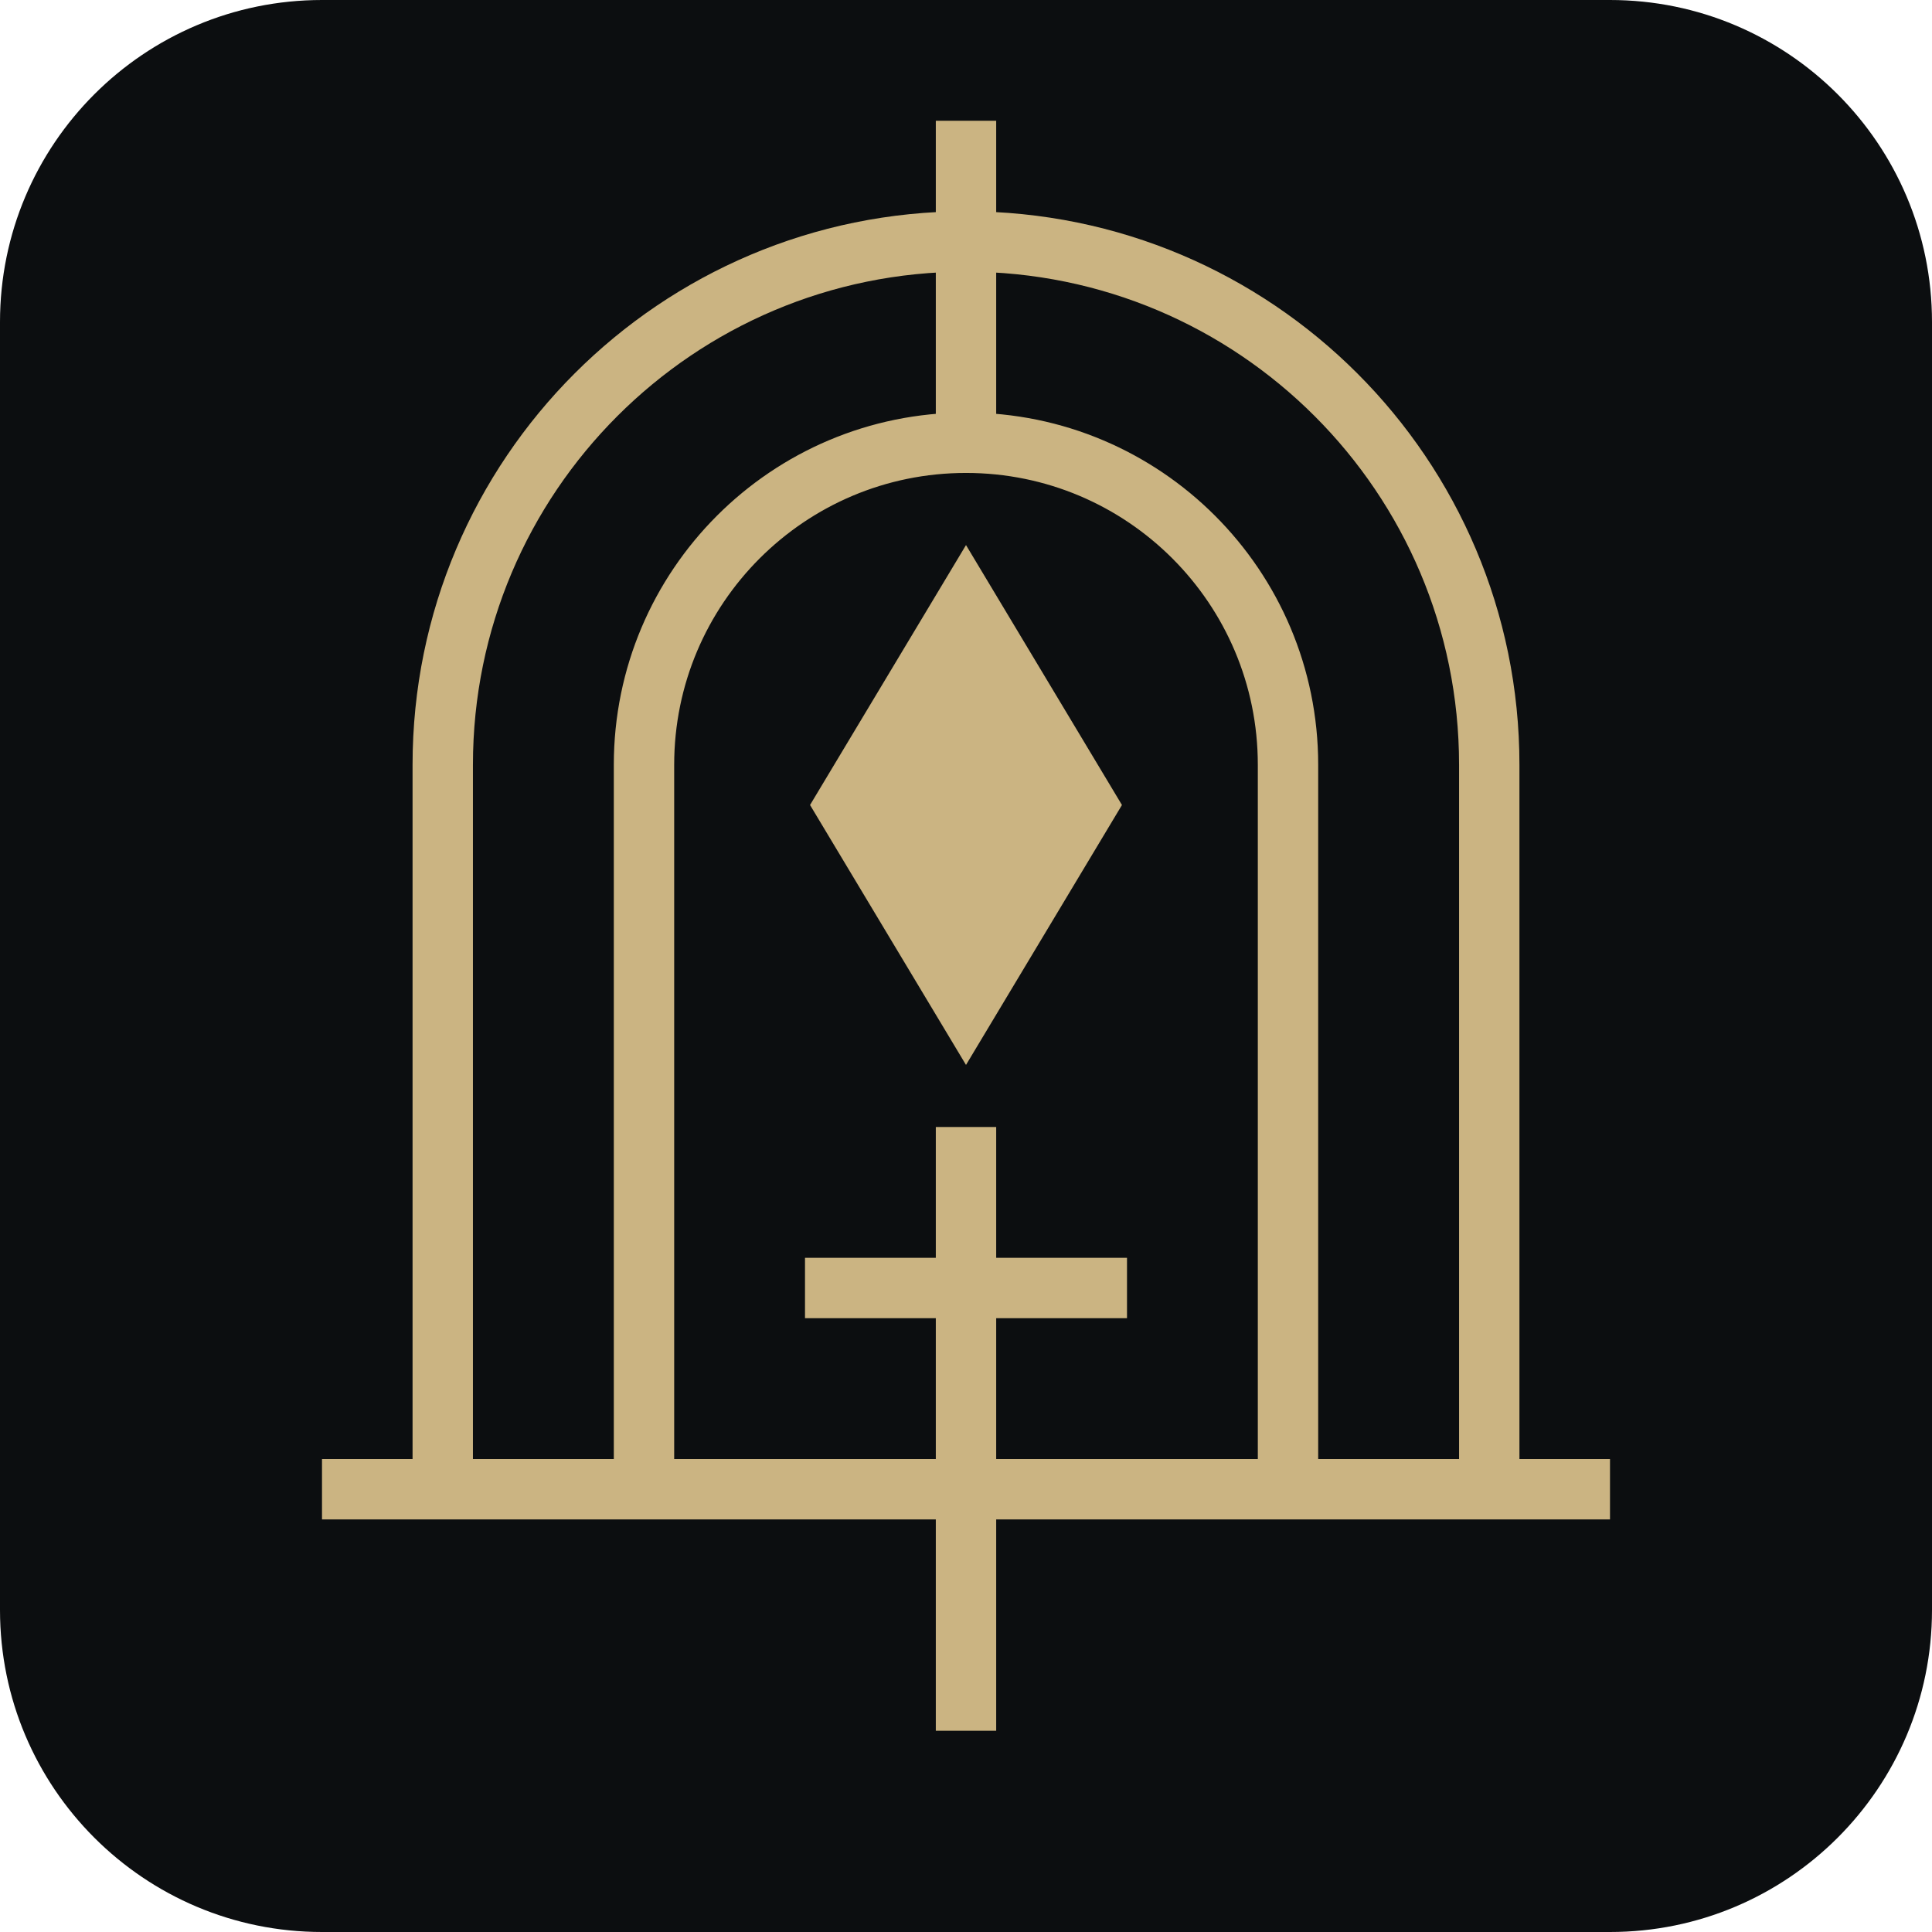
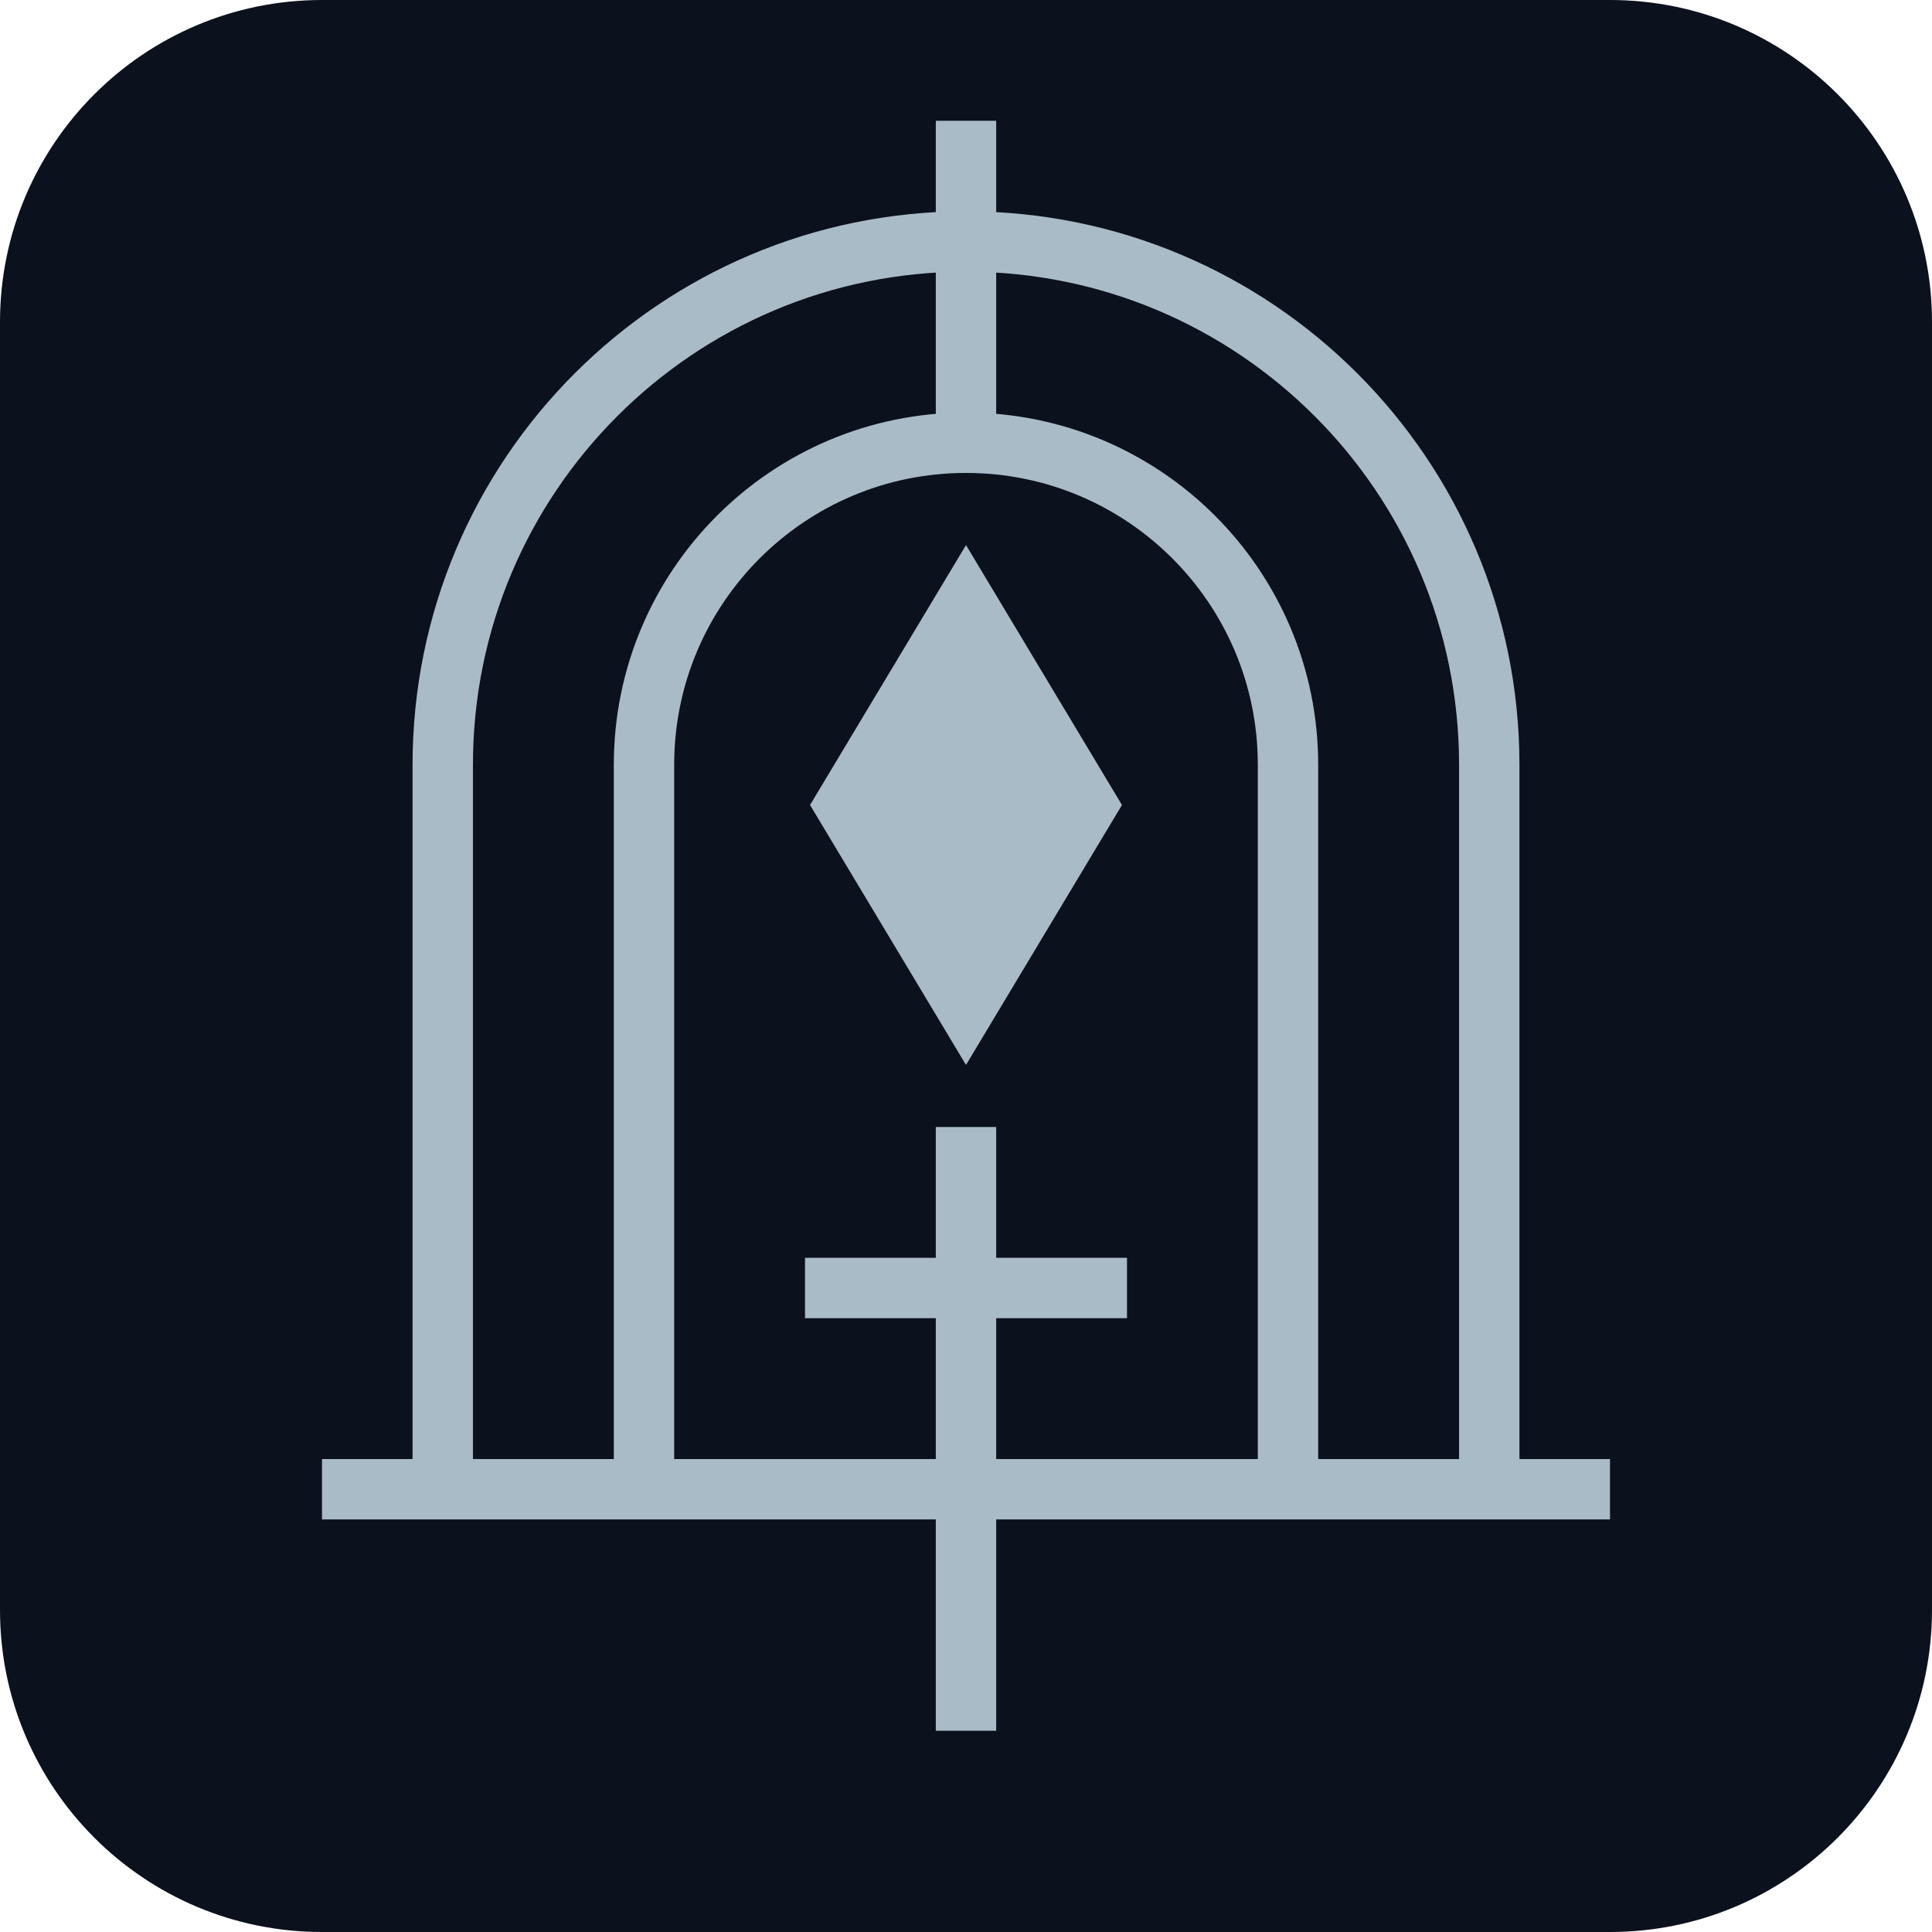
<svg xmlns="http://www.w3.org/2000/svg" viewBox="0 0 48 48">
-   <rect width="48" height="48" rx="8" fill="#0c0e10" />
-   <g transform="translate(4 1)" fill="none" stroke="#cbb482" stroke-width="1.5">
+   <rect width="48" height="48" rx="8" fill="#0B111D" />
+   <g transform="translate(4 1)" fill="none" stroke="#AABBC8" stroke-width="1.5">
    <path d="M7 36V18a13 13 0 0 1 26 0v18M12 36V18a8 8 0 0 1 16 0v18M4 36h32M20 2v8M20 27v15M16 31h8" />
-     <path d="m20 14 3 5-3 5-3-5Z" fill="#cbb482" />
+     <path d="m20 14 3 5-3 5-3-5Z" fill="#AABBC8" />
  </g>
</svg>
